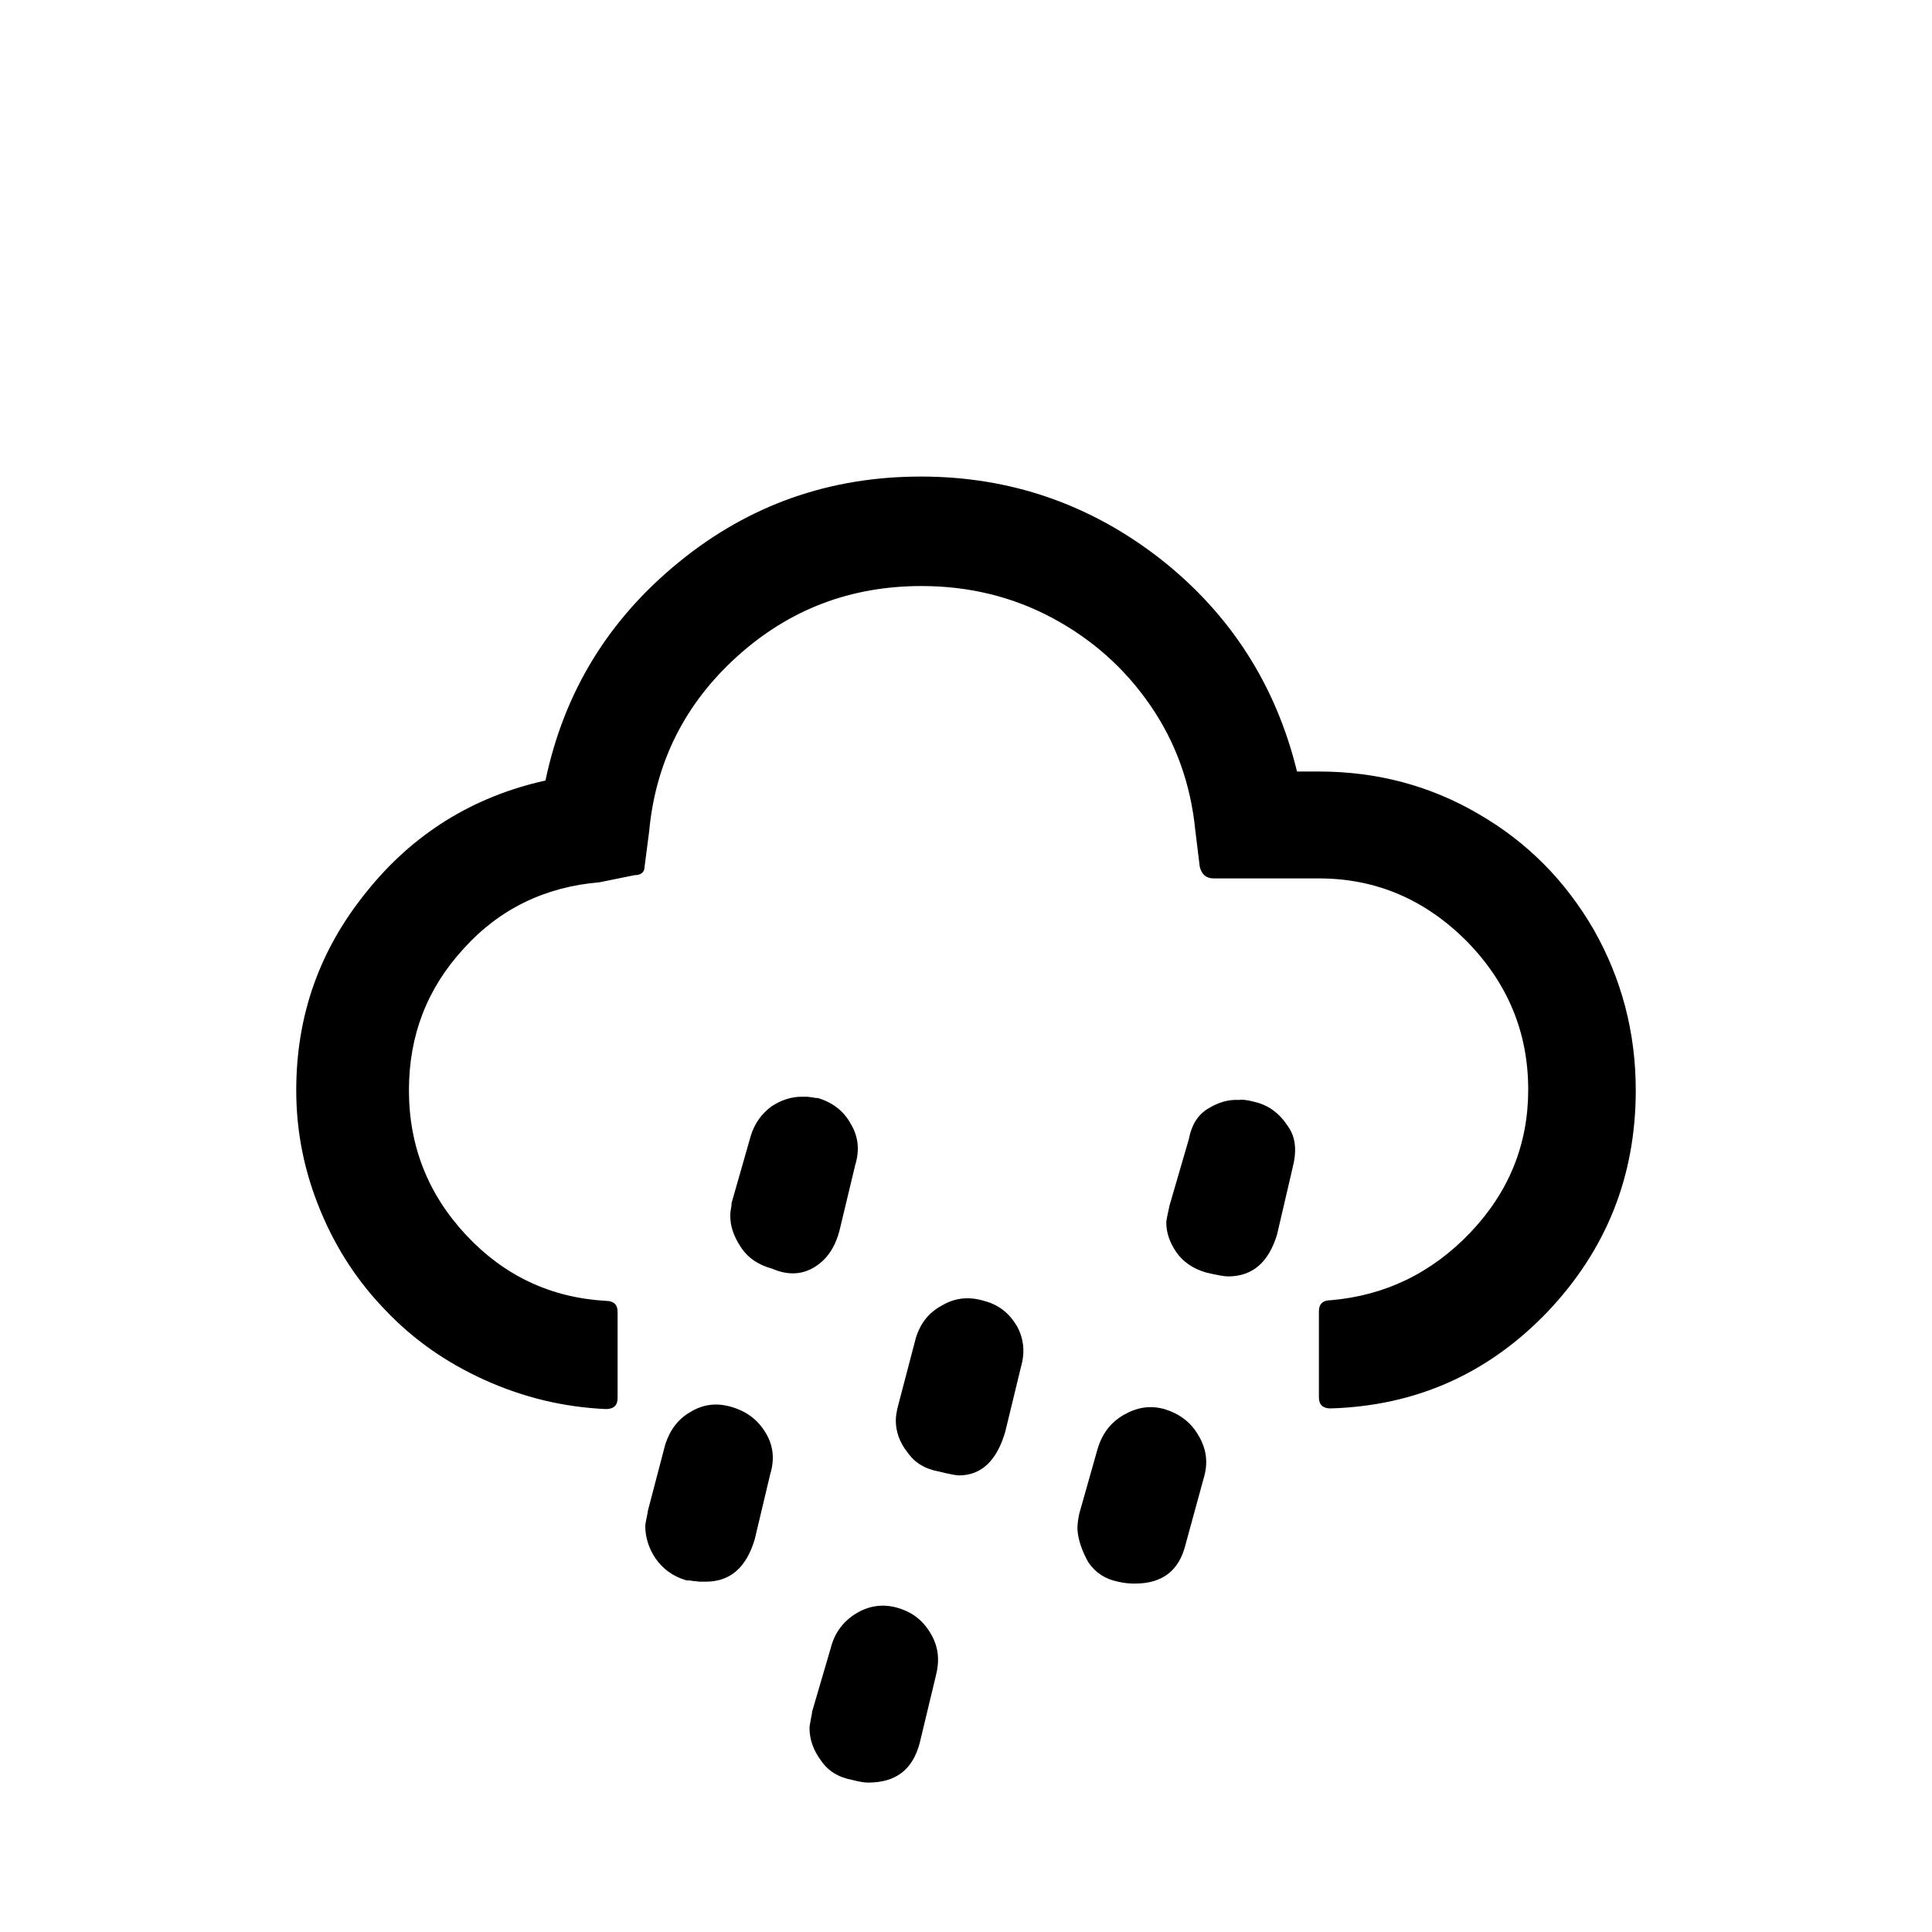
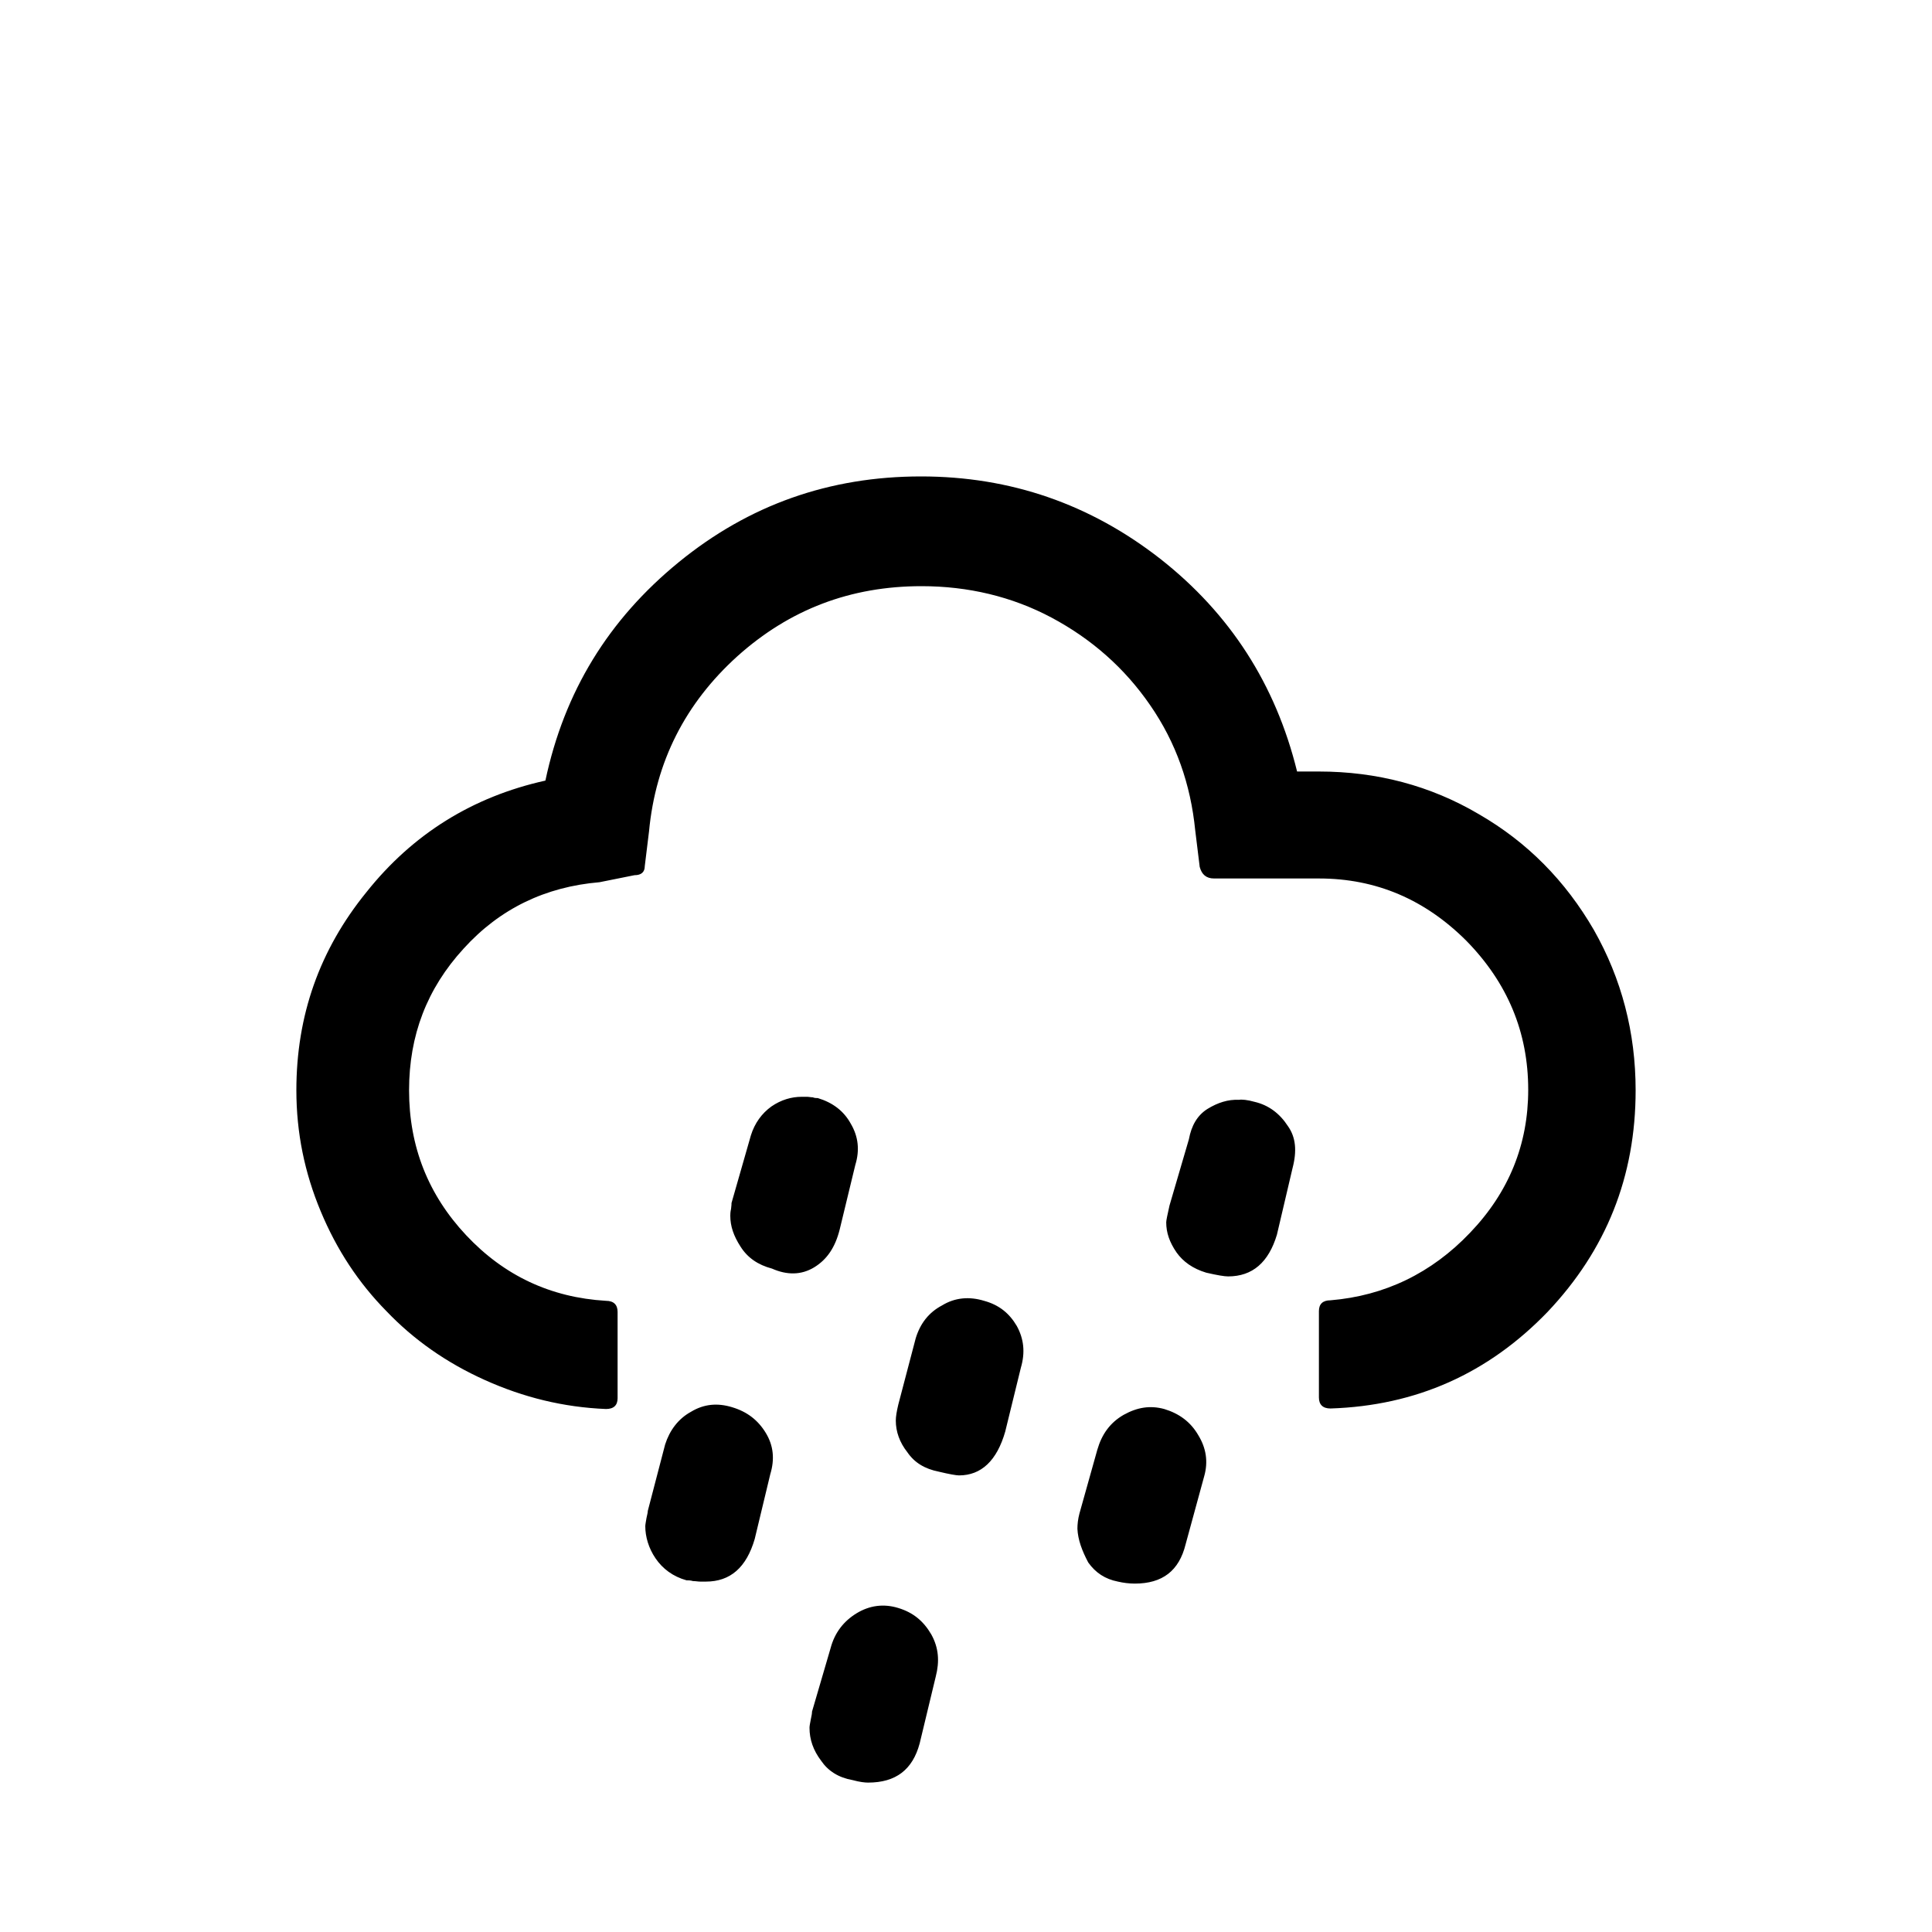
- <svg xmlns="http://www.w3.org/2000/svg" version="1.1" id="Layer_1" x="0px" y="0px" viewBox="0 0 30 30" style="enable-background:new 0 0 30 30;" xml:space="preserve">
-   <path d="M4.6,16.93c0-1.16,0.36-2.18,1.09-3.08c0.72-0.9,1.65-1.48,2.78-1.73c0.29-1.38,0.98-2.5,2.07-3.39S12.88,7.4,14.3,7.4  c1.39,0,2.63,0.43,3.72,1.28c1.08,0.85,1.79,1.95,2.12,3.3h0.34c0.9,0,1.73,0.22,2.48,0.66c0.76,0.44,1.35,1.04,1.79,1.8  c0.43,0.76,0.65,1.59,0.65,2.49c0,1.34-0.46,2.48-1.37,3.44c-0.92,0.96-2.04,1.46-3.37,1.5c-0.12,0-0.18-0.06-0.18-0.17v-1.34  c0-0.11,0.06-0.17,0.18-0.17c0.84-0.07,1.57-0.42,2.17-1.05s0.9-1.37,0.9-2.22c0-0.89-0.32-1.66-0.96-2.31  c-0.64-0.64-1.4-0.97-2.29-0.97h-1.63c-0.12,0-0.19-0.06-0.22-0.18l-0.07-0.57c-0.07-0.71-0.3-1.36-0.7-1.94s-0.91-1.03-1.53-1.36  c-0.62-0.33-1.3-0.49-2.02-0.49c-1.1,0-2.05,0.36-2.86,1.09c-0.81,0.73-1.27,1.64-1.37,2.72l-0.07,0.54c0,0.09-0.05,0.14-0.16,0.14  L9.31,13.7c-0.84,0.07-1.55,0.41-2.11,1.03c-0.57,0.62-0.85,1.35-0.85,2.2c0,0.87,0.3,1.62,0.89,2.25c0.59,0.63,1.31,0.97,2.17,1.02  c0.12,0,0.18,0.06,0.18,0.17v1.34c0,0.11-0.06,0.17-0.18,0.17c-0.66-0.03-1.28-0.18-1.88-0.45S6.42,20.8,6,20.36  c-0.43-0.44-0.77-0.95-1.02-1.55S4.6,17.59,4.6,16.93z M10.02,23.7c0-0.03,0.01-0.08,0.02-0.13s0.02-0.09,0.02-0.11l0.27-1.03  c0.07-0.22,0.2-0.4,0.4-0.51c0.2-0.12,0.41-0.14,0.64-0.07c0.23,0.07,0.4,0.2,0.52,0.4c0.12,0.2,0.14,0.41,0.07,0.64l-0.24,1.01  c-0.13,0.44-0.38,0.66-0.76,0.66c-0.03,0-0.05,0-0.09,0c-0.03,0-0.07-0.01-0.11-0.01c-0.04-0.01-0.07-0.01-0.1-0.01  c-0.21-0.06-0.37-0.18-0.48-0.34S10.02,23.86,10.02,23.7z M11.34,18.88c0-0.02,0-0.06,0.01-0.11c0.01-0.05,0.01-0.08,0.01-0.09  l0.3-1.05c0.06-0.19,0.17-0.34,0.32-0.45c0.15-0.1,0.31-0.15,0.47-0.15c0.02,0,0.05,0,0.08,0c0.03,0,0.06,0.01,0.09,0.01  c0.03,0.01,0.06,0.01,0.08,0.01c0.23,0.07,0.4,0.2,0.51,0.4c0.12,0.2,0.14,0.41,0.07,0.64l-0.24,1c-0.07,0.28-0.2,0.47-0.4,0.59  s-0.42,0.12-0.65,0.02c-0.22-0.06-0.38-0.17-0.49-0.34S11.34,19.04,11.34,18.88z M12.57,26.83c0-0.03,0.01-0.07,0.02-0.13  s0.02-0.09,0.02-0.12l0.29-0.99c0.06-0.24,0.2-0.42,0.4-0.54c0.2-0.12,0.42-0.15,0.65-0.08c0.23,0.07,0.39,0.2,0.51,0.41  s0.13,0.42,0.07,0.65l-0.25,1.04c-0.11,0.41-0.37,0.61-0.8,0.61c-0.05,0-0.13-0.01-0.24-0.04c-0.22-0.04-0.38-0.14-0.49-0.3  C12.63,27.18,12.57,27.01,12.57,26.83z M13.91,22.06c0-0.06,0.01-0.14,0.04-0.25l0.27-1.03c0.07-0.23,0.2-0.4,0.41-0.51  c0.2-0.12,0.42-0.14,0.65-0.07c0.23,0.06,0.39,0.19,0.51,0.39c0.11,0.2,0.13,0.41,0.06,0.65l-0.24,0.99  c-0.13,0.45-0.37,0.68-0.72,0.68c-0.04,0-0.15-0.02-0.31-0.06c-0.22-0.04-0.38-0.14-0.49-0.3C13.97,22.4,13.91,22.23,13.91,22.06z   M16.73,23.74c0-0.07,0.01-0.15,0.03-0.24l0.28-0.99c0.07-0.24,0.2-0.42,0.41-0.54s0.41-0.15,0.63-0.09  c0.23,0.07,0.41,0.2,0.53,0.41c0.12,0.2,0.15,0.41,0.09,0.63l-0.29,1.06c-0.1,0.41-0.36,0.61-0.79,0.61c-0.09,0-0.18-0.01-0.26-0.03  c-0.2-0.04-0.35-0.14-0.46-0.3C16.8,24.08,16.74,23.91,16.73,23.74z M18.11,18.98c0-0.03,0.02-0.12,0.05-0.26l0.3-1.03  c0.04-0.21,0.13-0.37,0.29-0.47c0.16-0.1,0.32-0.15,0.49-0.14c0.04-0.01,0.13,0,0.24,0.03c0.22,0.05,0.39,0.18,0.52,0.38  c0.12,0.17,0.14,0.38,0.07,0.65l-0.24,1.03c-0.13,0.43-0.38,0.65-0.76,0.65c-0.06,0-0.17-0.02-0.34-0.06  c-0.21-0.06-0.36-0.17-0.46-0.31C18.16,19.29,18.11,19.14,18.11,18.98z" />
+ <svg xmlns="http://www.w3.org/2000/svg" width="30pt" height="30pt" viewBox="0 0 30 30" version="1.1">
+   <g id="surface841">
+     <path style=" stroke:none;fill-rule:nonzero;fill:rgb(0%,0%,0%);fill-opacity:1;" d="M 4.602 16.93 C 4.602 15.77 4.961 14.75 5.691 13.852 C 6.41 12.949 7.34 12.371 8.469 12.121 C 8.762 10.738 9.449 9.621 10.539 8.73 C 11.629 7.84 12.879 7.398 14.301 7.398 C 15.691 7.398 16.93 7.828 18.02 8.68 C 19.102 9.531 19.809 10.629 20.141 11.98 L 20.48 11.98 C 21.379 11.98 22.211 12.199 22.961 12.641 C 23.719 13.078 24.309 13.68 24.75 14.441 C 25.18 15.199 25.398 16.031 25.398 16.93 C 25.398 18.27 24.941 19.41 24.031 20.371 C 23.109 21.328 21.988 21.828 20.66 21.871 C 20.539 21.871 20.48 21.809 20.48 21.699 L 20.48 20.359 C 20.48 20.25 20.539 20.191 20.66 20.191 C 21.5 20.121 22.23 19.77 22.828 19.141 C 23.43 18.512 23.73 17.77 23.73 16.922 C 23.73 16.031 23.41 15.262 22.77 14.609 C 22.129 13.969 21.371 13.641 20.48 13.641 L 18.852 13.641 C 18.73 13.641 18.66 13.578 18.629 13.461 L 18.559 12.891 C 18.488 12.18 18.262 11.531 17.859 10.949 C 17.461 10.371 16.949 9.922 16.328 9.59 C 15.711 9.262 15.031 9.102 14.309 9.102 C 13.211 9.102 12.262 9.461 11.449 10.191 C 10.641 10.922 10.18 11.828 10.078 12.91 L 10.012 13.449 C 10.012 13.539 9.961 13.59 9.852 13.59 L 9.309 13.699 C 8.469 13.77 7.762 14.109 7.199 14.73 C 6.629 15.352 6.352 16.078 6.352 16.93 C 6.352 17.801 6.648 18.551 7.238 19.18 C 7.828 19.809 8.551 20.148 9.41 20.199 C 9.531 20.199 9.59 20.262 9.59 20.371 L 9.59 21.711 C 9.59 21.82 9.531 21.879 9.41 21.879 C 8.75 21.852 8.129 21.699 7.531 21.43 C 6.93 21.16 6.422 20.801 6 20.359 C 5.57 19.922 5.23 19.41 4.98 18.809 C 4.73 18.211 4.602 17.59 4.602 16.93 Z M 10.02 23.699 C 10.02 23.672 10.031 23.621 10.039 23.57 C 10.051 23.52 10.059 23.48 10.059 23.461 L 10.328 22.43 C 10.398 22.211 10.531 22.031 10.73 21.922 C 10.93 21.801 11.141 21.781 11.371 21.852 C 11.602 21.922 11.77 22.051 11.891 22.25 C 12.012 22.449 12.031 22.66 11.961 22.891 L 11.719 23.898 C 11.59 24.34 11.34 24.559 10.961 24.559 C 10.93 24.559 10.91 24.559 10.871 24.559 C 10.84 24.559 10.801 24.551 10.762 24.551 C 10.719 24.539 10.691 24.539 10.66 24.539 C 10.449 24.48 10.289 24.359 10.18 24.199 C 10.07 24.039 10.02 23.859 10.02 23.699 Z M 11.34 18.879 C 11.34 18.859 11.34 18.82 11.352 18.77 C 11.359 18.719 11.359 18.691 11.359 18.68 L 11.66 17.629 C 11.719 17.441 11.828 17.289 11.98 17.18 C 12.129 17.078 12.289 17.031 12.449 17.031 C 12.469 17.031 12.5 17.031 12.531 17.031 C 12.559 17.031 12.59 17.039 12.621 17.039 C 12.648 17.051 12.68 17.051 12.699 17.051 C 12.93 17.121 13.102 17.25 13.211 17.449 C 13.328 17.648 13.352 17.859 13.281 18.09 L 13.039 19.09 C 12.969 19.371 12.84 19.559 12.641 19.68 C 12.441 19.801 12.219 19.801 11.988 19.699 C 11.77 19.641 11.609 19.531 11.5 19.359 C 11.391 19.191 11.34 19.039 11.34 18.879 Z M 12.57 26.828 C 12.57 26.801 12.578 26.762 12.59 26.699 C 12.602 26.641 12.609 26.609 12.609 26.578 L 12.898 25.59 C 12.961 25.352 13.102 25.172 13.301 25.051 C 13.5 24.93 13.719 24.898 13.949 24.969 C 14.18 25.039 14.34 25.172 14.461 25.379 C 14.578 25.59 14.59 25.801 14.531 26.031 L 14.281 27.07 C 14.172 27.48 13.91 27.68 13.48 27.68 C 13.43 27.68 13.352 27.672 13.238 27.641 C 13.02 27.602 12.859 27.5 12.75 27.34 C 12.629 27.18 12.57 27.012 12.57 26.828 Z M 13.91 22.059 C 13.91 22 13.922 21.922 13.949 21.809 L 14.219 20.781 C 14.289 20.551 14.422 20.379 14.629 20.27 C 14.828 20.148 15.051 20.129 15.281 20.199 C 15.512 20.262 15.672 20.391 15.789 20.59 C 15.898 20.789 15.922 21 15.852 21.238 L 15.609 22.23 C 15.48 22.68 15.238 22.91 14.891 22.91 C 14.852 22.91 14.738 22.891 14.578 22.852 C 14.359 22.809 14.199 22.711 14.09 22.551 C 13.969 22.398 13.91 22.23 13.91 22.059 Z M 16.73 23.738 C 16.73 23.672 16.738 23.59 16.762 23.5 L 17.039 22.512 C 17.109 22.27 17.238 22.09 17.449 21.969 C 17.66 21.852 17.859 21.82 18.078 21.879 C 18.309 21.949 18.488 22.078 18.609 22.289 C 18.73 22.488 18.762 22.699 18.699 22.922 L 18.41 23.98 C 18.309 24.391 18.051 24.59 17.621 24.59 C 17.531 24.59 17.441 24.578 17.359 24.559 C 17.16 24.52 17.012 24.422 16.898 24.262 C 16.801 24.078 16.738 23.91 16.73 23.738 Z M 18.109 18.98 C 18.109 18.949 18.129 18.859 18.16 18.719 L 18.461 17.691 C 18.5 17.48 18.59 17.32 18.75 17.219 C 18.91 17.121 19.07 17.07 19.238 17.078 C 19.281 17.07 19.371 17.078 19.48 17.109 C 19.699 17.16 19.871 17.289 20 17.488 C 20.121 17.66 20.141 17.871 20.07 18.141 L 19.828 19.172 C 19.699 19.602 19.449 19.82 19.07 19.82 C 19.012 19.82 18.898 19.801 18.73 19.762 C 18.52 19.699 18.371 19.59 18.27 19.449 C 18.16 19.289 18.109 19.141 18.109 18.98 Z M 18.109 18.98 " />
+   </g>
</svg>
